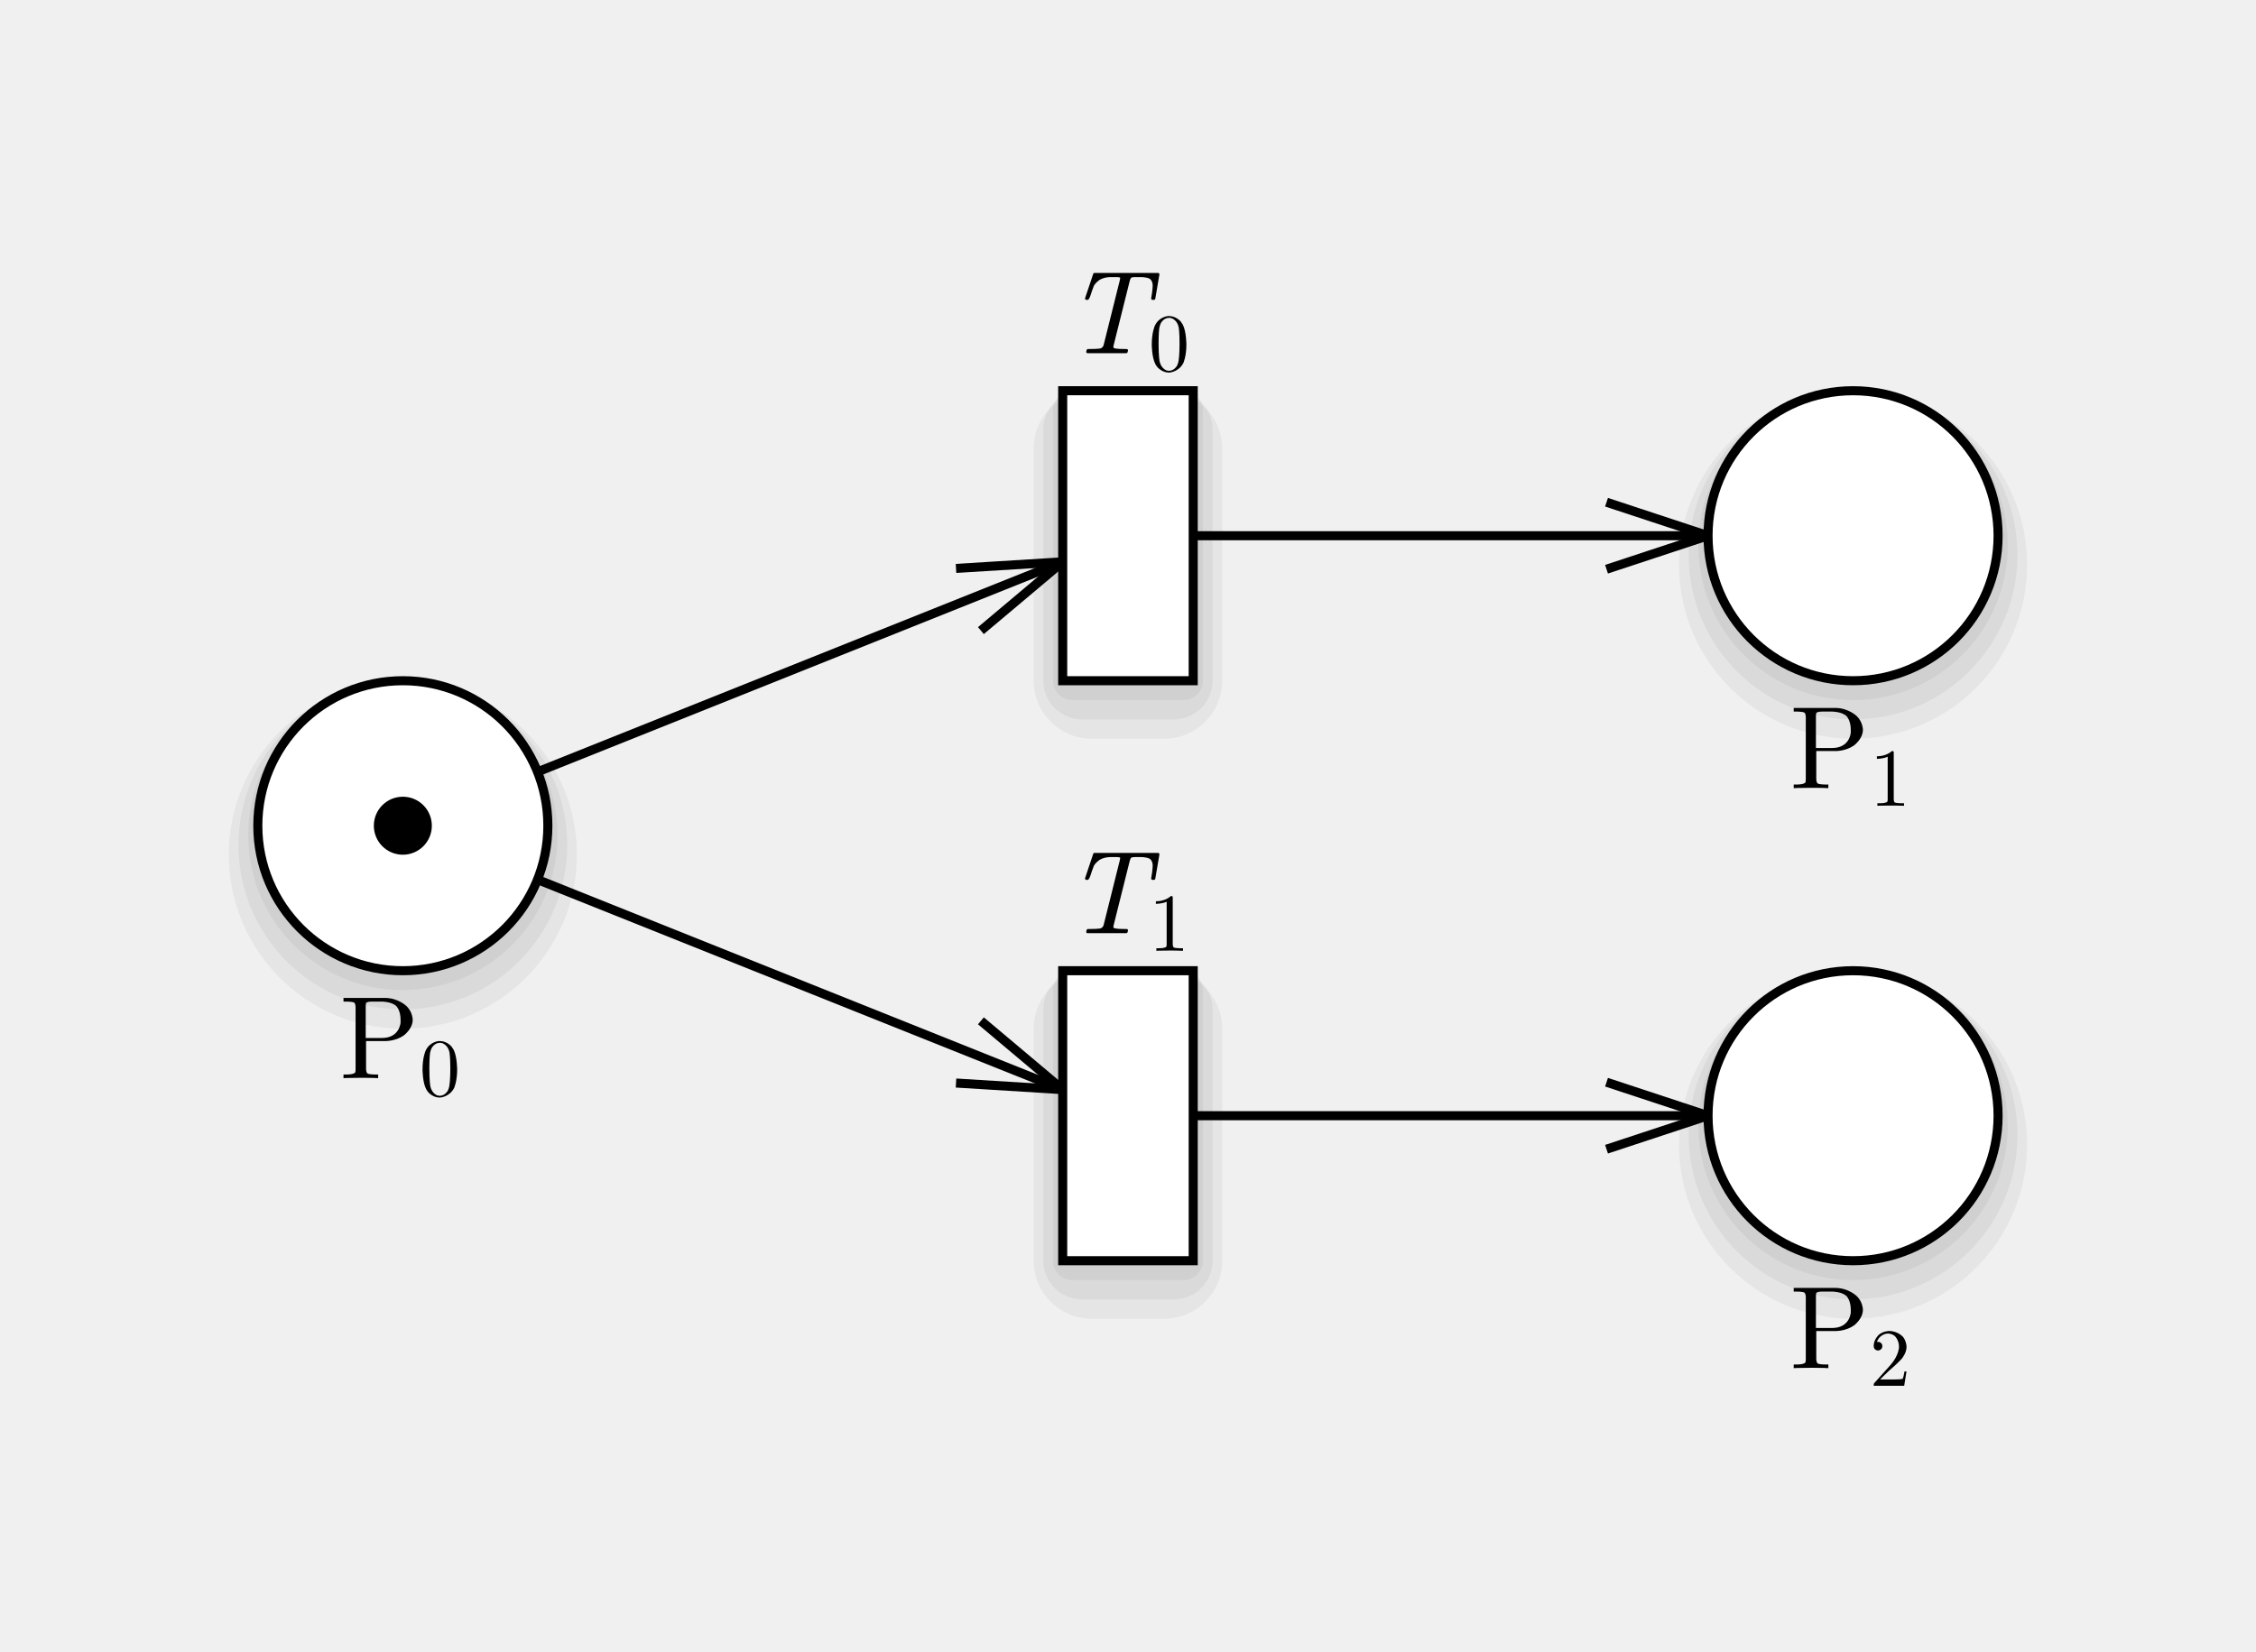
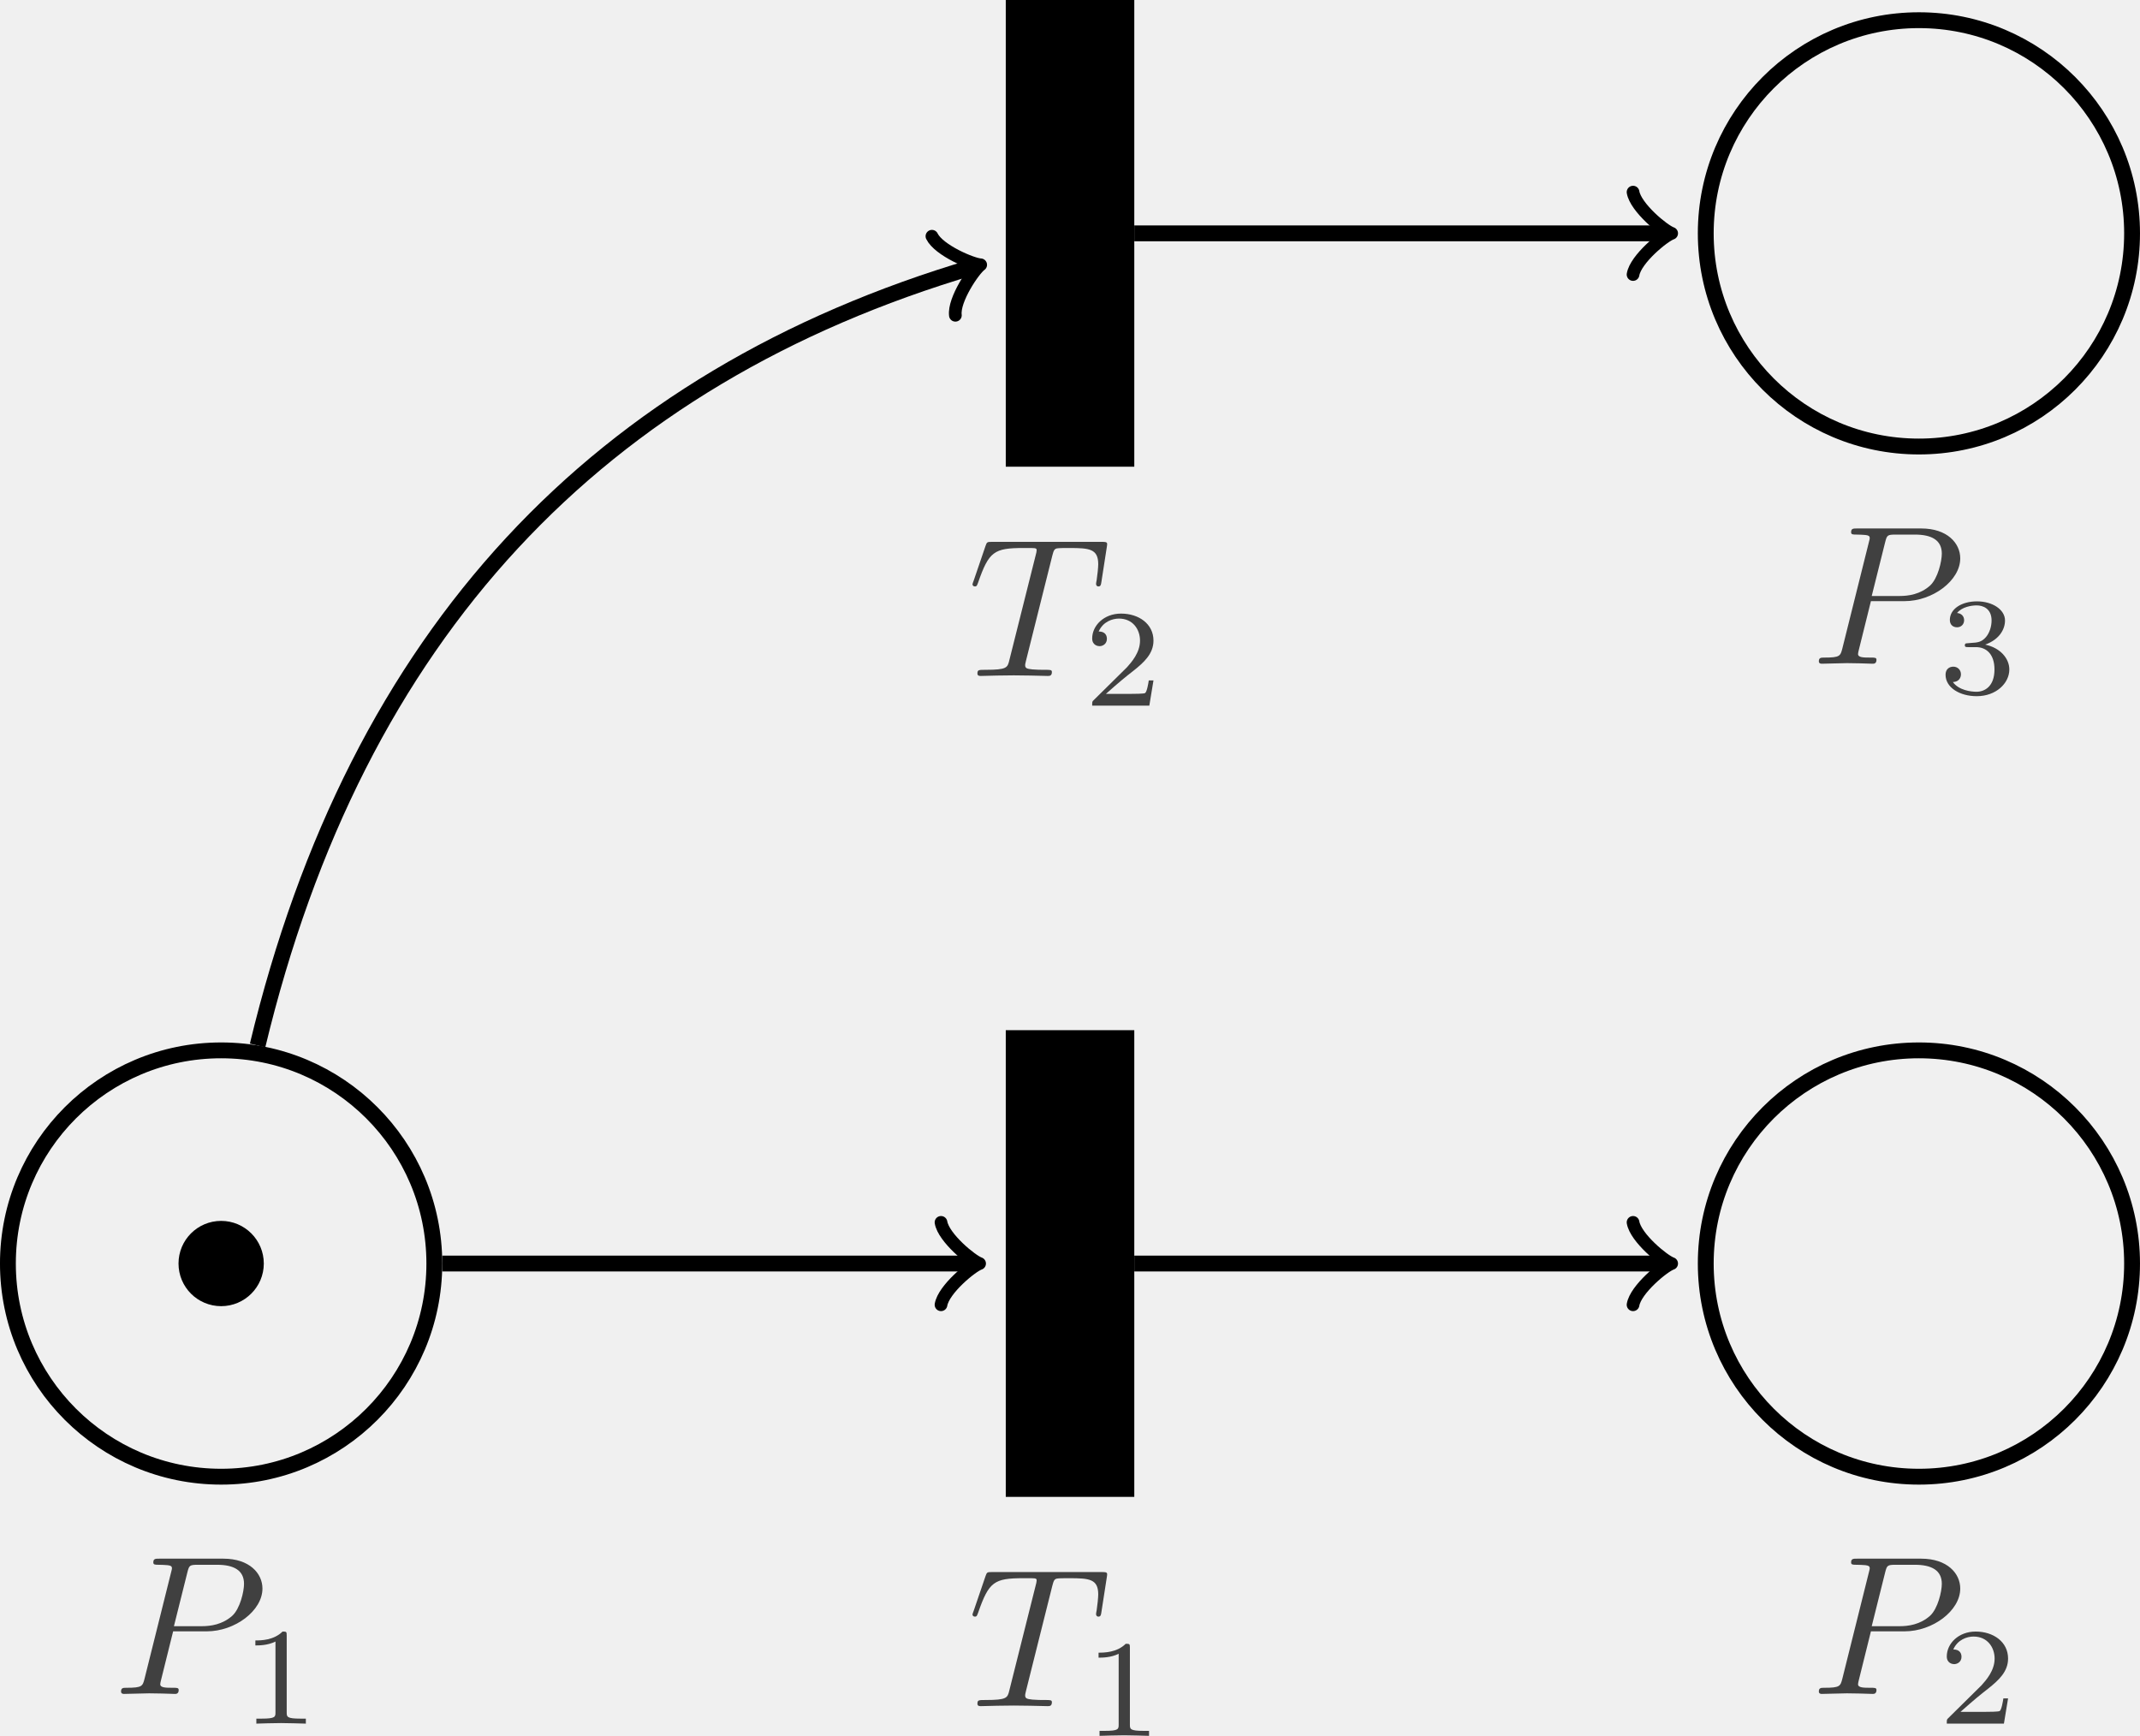
- <svg xmlns="http://www.w3.org/2000/svg" width="59.267mm" height="43.392mm" version="1.1" viewBox="0 0 59.267 43.392" xml:space="preserve">
+ <svg xmlns="http://www.w3.org/2000/svg" xmlns:xlink="http://www.w3.org/1999/xlink" version="1.1" width="107.649pt" height="87.317pt" viewBox="-66.332 -66.332 107.649 87.317">
  <defs>
-     <clipPath id="am">
-       <path d="m0 0h168v123h-168z" />
-     </clipPath>
-     <clipPath id="ab">
-       <path d="m0 0h168v123h-168z" />
-     </clipPath>
-     <clipPath id="q">
-       <path d="m0 0h168v123h-168z" />
-     </clipPath>
-     <clipPath id="f">
-       <path d="m0 0h168v123h-168z" />
-     </clipPath>
-     <clipPath id="e">
-       <path d="m0 0h168v123h-168z" />
-     </clipPath>
-     <clipPath id="d">
-       <path d="m0 0h168v123h-168z" />
-     </clipPath>
-     <clipPath id="c">
-       <path d="m0 0h168v123h-168z" />
-     </clipPath>
-     <clipPath id="b">
-       <path d="m0 0h168v123h-168z" />
-     </clipPath>
-     <clipPath id="a">
-       <path d="m0 0h168v123h-168z" />
-     </clipPath>
-     <clipPath id="al">
-       <path d="m0 0h168v123h-168z" />
-     </clipPath>
-     <clipPath id="ak">
-       <path d="m0 0h168v123h-168z" />
-     </clipPath>
-     <clipPath id="aj">
-       <path d="m0 0h168v123h-168z" />
-     </clipPath>
-     <clipPath id="ai">
-       <path d="m0 0h168v123h-168z" />
-     </clipPath>
-     <clipPath id="ah">
-       <path d="m0 0h168v123h-168z" />
-     </clipPath>
-     <clipPath id="ag">
-       <path d="m0 0h168v123h-168z" />
-     </clipPath>
-     <clipPath id="af">
-       <path d="m0 0h168v123h-168z" />
-     </clipPath>
-     <clipPath id="ae">
-       <path d="m0 0h168v123h-168z" />
-     </clipPath>
-     <clipPath id="ad">
-       <path d="m0 0h168v123h-168z" />
-     </clipPath>
-     <clipPath id="ac">
-       <path d="m0 0h168v123h-168z" />
-     </clipPath>
-     <clipPath id="aa">
-       <path d="m0 0h168v123h-168z" />
-     </clipPath>
-     <clipPath id="z">
-       <path d="m0 0h168v123h-168z" />
-     </clipPath>
-     <clipPath id="y">
-       <path d="m0 0h168v123h-168z" />
-     </clipPath>
-     <clipPath id="x">
-       <path d="m0 0h168v123h-168z" />
-     </clipPath>
-     <clipPath id="w">
-       <path d="m0 0h168v123h-168z" />
-     </clipPath>
-     <clipPath id="v">
-       <path d="m0 0h168v123h-168z" />
-     </clipPath>
-     <clipPath id="u">
-       <path d="m0 0h168v123h-168z" />
-     </clipPath>
-     <clipPath id="t">
-       <path d="m0 0h168v123h-168z" />
-     </clipPath>
-     <clipPath id="s">
-       <path d="m0 0h168v123h-168z" />
-     </clipPath>
-     <clipPath id="r">
-       <path d="m0 0h168v123h-168z" />
-     </clipPath>
-     <clipPath id="p">
-       <path d="m0 0h168v123h-168z" />
-     </clipPath>
-     <clipPath id="o">
-       <path d="m0 0h168v123h-168z" />
-     </clipPath>
-     <clipPath id="n">
-       <path d="m0 0h168v123h-168z" />
-     </clipPath>
-     <clipPath id="m">
-       <path d="m0 0h168v123h-168z" />
-     </clipPath>
-     <clipPath id="l">
-       <path d="m0 0h168v123h-168z" />
-     </clipPath>
-     <clipPath id="k">
-       <path d="m0 0h168v123h-168z" />
-     </clipPath>
-     <clipPath id="j">
-       <path d="m0 0h168v123h-168z" />
-     </clipPath>
-     <clipPath id="i">
-       <path d="m0 0h168v123h-168z" />
-     </clipPath>
-     <clipPath id="h">
-       <path d="m0 0h168v123h-168z" />
-     </clipPath>
-     <clipPath id="g">
-       <path d="m0 0h168v123h-168z" />
-     </clipPath>
+     <path id="g1-49" d="M2.336-4.435C2.336-4.624 2.322-4.631 2.127-4.631C1.681-4.191 1.046-4.184 .76-4.184V-3.933C.928-3.933 1.388-3.933 1.771-4.129V-.572C1.771-.342 1.771-.251 1.074-.251H.809V0C.934-.007 1.792-.028 2.05-.028C2.267-.028 3.145-.007 3.299 0V-.251H3.034C2.336-.251 2.336-.342 2.336-.572V-4.435Z" />
+     <path id="g1-50" d="M3.522-1.269H3.285C3.264-1.116 3.194-.704 3.103-.635C3.048-.593 2.511-.593 2.413-.593H1.13C1.862-1.241 2.106-1.437 2.525-1.764C3.041-2.176 3.522-2.608 3.522-3.271C3.522-4.115 2.783-4.631 1.89-4.631C1.025-4.631 .439-4.024 .439-3.382C.439-3.027 .739-2.992 .809-2.992C.976-2.992 1.179-3.11 1.179-3.361C1.179-3.487 1.13-3.731 .767-3.731C.983-4.226 1.458-4.38 1.785-4.38C2.483-4.38 2.845-3.836 2.845-3.271C2.845-2.664 2.413-2.183 2.19-1.932L.509-.272C.439-.209 .439-.195 .439 0H3.313L3.522-1.269Z" />
+     <path id="g1-51" d="M1.904-2.329C2.448-2.329 2.838-1.953 2.838-1.206C2.838-.342 2.336-.084 1.932-.084C1.653-.084 1.039-.16 .746-.572C1.074-.586 1.151-.816 1.151-.962C1.151-1.186 .983-1.346 .767-1.346C.572-1.346 .377-1.227 .377-.941C.377-.286 1.102 .139 1.946 .139C2.915 .139 3.585-.509 3.585-1.206C3.585-1.75 3.138-2.294 2.371-2.455C3.103-2.72 3.368-3.243 3.368-3.668C3.368-4.219 2.734-4.631 1.96-4.631S.593-4.254 .593-3.696C.593-3.459 .746-3.327 .955-3.327C1.172-3.327 1.311-3.487 1.311-3.682C1.311-3.884 1.172-4.031 .955-4.045C1.2-4.352 1.681-4.428 1.939-4.428C2.253-4.428 2.692-4.275 2.692-3.668C2.692-3.375 2.594-3.055 2.413-2.838C2.183-2.573 1.988-2.559 1.639-2.538C1.465-2.525 1.451-2.525 1.416-2.518C1.402-2.518 1.346-2.504 1.346-2.427C1.346-2.329 1.409-2.329 1.527-2.329H1.904Z" />
+     <path id="g0-80" d="M3.019-3.148H4.712C6.127-3.148 7.512-4.184 7.512-5.3C7.512-6.067 6.854-6.804 5.549-6.804H2.321C2.132-6.804 2.022-6.804 2.022-6.615C2.022-6.496 2.112-6.496 2.311-6.496C2.441-6.496 2.62-6.486 2.74-6.476C2.899-6.456 2.959-6.426 2.959-6.316C2.959-6.276 2.949-6.247 2.919-6.127L1.584-.777C1.484-.389 1.465-.309 .677-.309C.508-.309 .399-.309 .399-.12C.399 0 .518 0 .548 0C.827 0 1.534-.03 1.813-.03C2.022-.03 2.242-.02 2.451-.02C2.67-.02 2.889 0 3.098 0C3.168 0 3.298 0 3.298-.199C3.298-.309 3.208-.309 3.019-.309C2.65-.309 2.371-.309 2.371-.488C2.371-.548 2.391-.598 2.401-.658L3.019-3.148ZM3.736-6.117C3.826-6.466 3.846-6.496 4.274-6.496H5.23C6.057-6.496 6.585-6.227 6.585-5.539C6.585-5.151 6.386-4.294 5.998-3.935C5.499-3.487 4.902-3.407 4.463-3.407H3.059L3.736-6.117Z" />
+     <path id="g0-84" d="M4.254-6.047C4.324-6.326 4.364-6.386 4.483-6.416C4.573-6.436 4.902-6.436 5.111-6.436C6.117-6.436 6.565-6.396 6.565-5.619C6.565-5.469 6.526-5.081 6.486-4.822C6.476-4.782 6.456-4.663 6.456-4.633C6.456-4.573 6.486-4.503 6.575-4.503C6.685-4.503 6.705-4.583 6.725-4.732L6.994-6.466C7.004-6.506 7.014-6.605 7.014-6.635C7.014-6.745 6.914-6.745 6.745-6.745H1.215C.976-6.745 .966-6.735 .897-6.545L.299-4.792C.289-4.772 .239-4.633 .239-4.613C.239-4.553 .289-4.503 .359-4.503C.458-4.503 .468-4.553 .528-4.712C1.066-6.257 1.325-6.436 2.8-6.436H3.188C3.467-6.436 3.467-6.396 3.467-6.316C3.467-6.257 3.437-6.137 3.427-6.107L2.092-.787C2.002-.418 1.973-.309 .907-.309C.548-.309 .488-.309 .488-.12C.488 0 .598 0 .658 0C.927 0 1.205-.02 1.474-.02C1.753-.02 2.042-.03 2.321-.03S2.879-.02 3.148-.02C3.437-.02 3.736 0 4.015 0C4.115 0 4.234 0 4.234-.199C4.234-.309 4.154-.309 3.895-.309C3.646-.309 3.517-.309 3.258-.329C2.969-.359 2.889-.389 2.889-.548C2.889-.558 2.889-.608 2.929-.757L4.254-6.047Z" />
  </defs>
-   <g transform="matrix(.26458 0 0 .26458 4.938e-6 0)">
-     <path transform="matrix(1.3333 0 0 -1.3333 0 164)" d="m41.52 60.78c0-6.362-5.158-11.52-11.52-11.52s-11.52 5.158-11.52 11.52 5.158 11.52 11.52 11.52 11.52-5.158 11.52-11.52z" clip-path="url(#am)" fill-opacity=".05" />
-     <path transform="matrix(1.3333 0 0 -1.3333 0 164)" d="m42.24 60.06c0-6.76-5.48-12.24-12.24-12.24s-12.24 5.48-12.24 12.24 5.48 12.24 12.24 12.24 12.24-5.48 12.24-12.24z" clip-path="url(#ab)" fill-opacity=".05" />
-     <path transform="matrix(1.3333 0 0 -1.3333 0 164)" d="m42.96 59.34c0-7.158-5.802-12.96-12.96-12.96s-12.96 5.802-12.96 12.96 5.802 12.96 12.96 12.96 12.96-5.802 12.96-12.96z" clip-path="url(#q)" fill-opacity=".05" />
-     <path transform="matrix(1.3333 0 0 -1.3333 0 164)" d="m78.42 92.46v-20.16c0-0.795 0.645-1.44 1.44-1.44h8.28c0.795 0 1.44 0.645 1.44 1.44v20.16c0 0.795-0.645 1.44-1.44 1.44h-8.28c-0.795 0-1.44-0.645-1.44-1.44z" clip-path="url(#f)" fill-opacity=".05" />
-     <path transform="matrix(1.3333 0 0 -1.3333 0 164)" d="m77.7 91.02v-18.72c0-1.591 1.289-2.88 2.88-2.88h6.84c1.591 0 2.88 1.289 2.88 2.88v18.72c0 1.591-1.289 2.88-2.88 2.88h-6.84c-1.591 0-2.88-1.289-2.88-2.88z" clip-path="url(#e)" fill-opacity=".05" />
-     <path transform="matrix(1.3333 0 0 -1.3333 0 164)" d="m76.98 89.58v-17.28c0-2.386 1.934-4.32 4.32-4.32h5.4c2.386 0 4.32 1.934 4.32 4.32v17.28c0 2.386-1.934 4.32-4.32 4.32h-5.4c-2.386 0-4.32-1.934-4.32-4.32z" clip-path="url(#d)" fill-opacity=".05" />
-     <path transform="matrix(1.3333 0 0 -1.3333 0 164)" d="m78.42 49.26v-20.16c0-0.795 0.645-1.44 1.44-1.44h8.28c0.795 0 1.44 0.645 1.44 1.44v20.16c0 0.795-0.645 1.44-1.44 1.44h-8.28c-0.795 0-1.44-0.645-1.44-1.44z" clip-path="url(#c)" fill-opacity=".05" />
-     <path transform="matrix(1.3333 0 0 -1.3333 0 164)" d="m77.7 47.82v-18.72c0-1.591 1.289-2.88 2.88-2.88h6.84c1.591 0 2.88 1.289 2.88 2.88v18.72c0 1.591-1.289 2.88-2.88 2.88h-6.84c-1.591 0-2.88-1.289-2.88-2.88z" clip-path="url(#b)" fill-opacity=".05" />
-     <path transform="matrix(1.3333 0 0 -1.3333 0 164)" d="m76.98 46.38v-17.28c0-2.386 1.934-4.32 4.32-4.32h5.4c2.386 0 4.32 1.934 4.32 4.32v17.28c0 2.386-1.934 4.32-4.32 4.32h-5.4c-2.386 0-4.32-1.934-4.32-4.32z" clip-path="url(#a)" fill-opacity=".05" />
-     <path transform="matrix(1.3333 0 0 -1.3333 0 164)" d="m149.52 82.38c0-6.362-5.158-11.52-11.52-11.52s-11.52 5.158-11.52 11.52 5.158 11.52 11.52 11.52 11.52-5.158 11.52-11.52z" clip-path="url(#al)" fill-opacity=".05" />
-     <path transform="matrix(1.3333 0 0 -1.3333 0 164)" d="m150.24 81.66c0-6.76-5.48-12.24-12.24-12.24s-12.24 5.48-12.24 12.24 5.48 12.24 12.24 12.24 12.24-5.48 12.24-12.24z" clip-path="url(#ak)" fill-opacity=".05" />
-     <path transform="matrix(1.3333 0 0 -1.3333 0 164)" d="m150.96 80.94c0-7.158-5.802-12.96-12.96-12.96s-12.96 5.802-12.96 12.96 5.802 12.96 12.96 12.96 12.96-5.802 12.96-12.96z" clip-path="url(#aj)" fill-opacity=".05" />
-     <path transform="matrix(1.3333 0 0 -1.3333 0 164)" d="m149.52 39.18c0-6.362-5.158-11.52-11.52-11.52s-11.52 5.158-11.52 11.52 5.158 11.52 11.52 11.52 11.52-5.158 11.52-11.52z" clip-path="url(#ai)" fill-opacity=".05" />
-     <path transform="matrix(1.3333 0 0 -1.3333 0 164)" d="m150.24 38.46c0-6.76-5.48-12.24-12.24-12.24s-12.24 5.48-12.24 12.24 5.48 12.24 12.24 12.24 12.24-5.48 12.24-12.24z" clip-path="url(#ah)" fill-opacity=".05" />
-     <path transform="matrix(1.3333 0 0 -1.3333 0 164)" d="m150.96 37.74c0-7.158-5.802-12.96-12.96-12.96s-12.96 5.802-12.96 12.96 5.802 12.96 12.96 12.96 12.96-5.802 12.96-12.96z" clip-path="url(#ag)" fill-opacity=".05" />
-     <path transform="matrix(1.3333 0 0 -1.3333 0 164)" d="m40.026 65.51 39.116 15.646" clip-path="url(#af)" fill="none" stroke="#000" stroke-miterlimit="2" stroke-width=".675" />
-     <path transform="matrix(1.3333 0 0 -1.3333 0 164)" d="m71.196 80.665 7.946 0.491-6.093-5.124" clip-path="url(#ae)" fill="none" stroke="#000" stroke-miterlimit="2" stroke-width=".675" />
-     <path transform="matrix(1.3333 0 0 -1.3333 0 164)" d="m40.026 57.49 39.116-15.646" clip-path="url(#ad)" fill="none" stroke="#000" stroke-miterlimit="2" stroke-width=".675" />
-     <path transform="matrix(1.3333 0 0 -1.3333 0 164)" d="m73.049 46.967 6.093-5.124-7.946 0.491" clip-path="url(#ac)" fill="none" stroke="#000" stroke-miterlimit="2" stroke-width=".675" />
-     <path transform="matrix(1.3333 0 0 -1.3333 0 164)" d="m88.858 83.1h38.344" clip-path="url(#aa)" fill="none" stroke="#000" stroke-miterlimit="2" stroke-width=".675" />
-     <path transform="matrix(1.3333 0 0 -1.3333 0 164)" d="m119.64 85.595 7.56-2.495-7.56-2.495" clip-path="url(#z)" fill="none" stroke="#000" stroke-miterlimit="2" stroke-width=".675" />
-     <path transform="matrix(1.3333 0 0 -1.3333 0 164)" d="m88.858 39.9h38.344" clip-path="url(#y)" fill="none" stroke="#000" stroke-miterlimit="2" stroke-width=".675" />
-     <path transform="matrix(1.3333 0 0 -1.3333 0 164)" d="m119.64 42.395 7.56-2.495-7.56-2.495" clip-path="url(#x)" fill="none" stroke="#000" stroke-miterlimit="2" stroke-width=".675" />
-     <path transform="matrix(1.3333 0 0 -1.3333 0 164)" d="m40.8 61.5c0-5.965-4.835-10.8-10.8-10.8s-10.8 4.835-10.8 10.8 4.835 10.8 10.8 10.8 10.8-4.835 10.8-10.8z" clip-path="url(#w)" fill="#fff" stroke="#000" stroke-miterlimit="2" stroke-width=".675" />
-     <path transform="matrix(1.3333 0 0 -1.3333 0 164)" d="m32.16 61.5c0-1.193-0.967-2.16-2.16-2.16s-2.16 0.967-2.16 2.16 0.967 2.16 2.16 2.16 2.16-0.967 2.16-2.16z" clip-path="url(#v)" />
-     <path transform="matrix(1.3333 0 0 -1.3333 0 164)" d="m27.261 45.461v-2.082c0-0.263 0.105-0.332 0.105-0.332 0.122-0.079 0.585-0.079 0.585-0.079h0.21v-0.271c-0.306 0.026-1.294 0.026-1.294 0.026-0.98 0-1.286-0.026-1.286-0.026v0.271h0.21c0.569 0 0.656 0.149 0.656 0.149 0.034 0.062 0.034 0.263 0.034 0.263v4.61c0 0.263-0.105 0.332-0.105 0.332-0.122 0.079-0.585 0.079-0.585 0.079h-0.21v0.271h3.088c1.016 0 1.628-0.63 1.628-0.63 0.437-0.437 0.437-0.997 0.437-0.997 0-0.692-0.674-1.173-0.674-1.173-0.578-0.411-1.322-0.411-1.322-0.411zm-0.026 0.228h1.207c1.33 0 1.39 1.155 1.39 1.155v0.201c0 0.708-0.314 1.014-0.314 1.014-0.35 0.342-1.076 0.342-1.076 0.342h-0.779c-0.34 0-0.402-0.105-0.402-0.105v-0.018c-0.026-0.052-0.026-0.227-0.026-0.227z" clip-path="url(#u)" />
-     <path transform="matrix(1.3333 0 0 -1.3333 0 164)" d="m34.045 43.345c0-0.894-0.227-1.384-0.227-1.384-0.361-0.686-1.065-0.711-1.065-0.711-0.558 0-0.895 0.441-0.895 0.441-0.067 0.079-0.116 0.178-0.116 0.178-0.276 0.508-0.276 1.475-0.276 1.475 0 0.9 0.226 1.39 0.226 1.39 0.306 0.686 0.992 0.728 0.992 0.728h0.074c0.545 0 0.888-0.434 0.888-0.434v-0.006c0.086-0.111 0.153-0.245 0.153-0.245 0.245-0.52 0.245-1.433 0.245-1.433zm-1.292-1.96c0.386 0 0.593 0.373 0.593 0.373 0.086 0.166 0.122 0.392 0.122 0.392 0.068 0.392 0.068 1.268 0.068 1.268 0 0.851-0.061 1.194-0.061 1.194-0.11 0.582-0.564 0.698-0.564 0.698-0.079 0.019-0.159 0.019-0.159 0.019-0.429 0-0.625-0.429-0.625-0.429-0.068-0.147-0.104-0.356-0.104-0.356-0.049-0.33-0.049-1.126-0.049-1.126 0-0.925 0.067-1.293 0.067-1.293 0.11-0.588 0.539-0.716 0.539-0.716 0.086-0.025 0.172-0.025 0.172-0.025z" clip-path="url(#t)" />
-     <path transform="matrix(1.3333 0 0 -1.3333 0 164)" d="m79.14 93.9v-21.6h9.72v21.6z" clip-path="url(#s)" fill="#fff" stroke="#000" stroke-miterlimit="2" stroke-width=".675" />
-     <path transform="matrix(1.3333 0 0 -1.3333 0 164)" d="m80.893 96.812c0.005 0.022 0.018 0.072 0.018 0.072 0.012 0.052 0.034 0.086 0.034 0.086 0.022 0.034 0.064 0.034 0.064 0.034 0.316 0 0.555 0.011 0.555 0.011 0.239 0.011 0.364 0.031 0.364 0.031 0.209 0.044 0.26 0.253 0.26 0.253l1.2 4.805c0.034 0.137 0.034 0.201 0.034 0.201 0 0.06-0.264 0.06-0.264 0.06h-0.436c-0.551 0-0.863-0.228-0.863-0.228-0.312-0.228-0.402-0.436-0.402-0.436-0.09-0.208-0.215-0.611-0.215-0.611-0.123-0.403-0.217-0.421-0.217-0.421h-0.133c-0.089 0-0.089 0.112-0.089 0.112l0.607 1.811c0.016 0.081 0.085 0.081 0.085 0.081h4.758c0.09 0 0.09-0.115 0.09-0.115l-0.308-1.811c0-0.026-0.03-0.052-0.03-0.052-0.03-0.026-0.056-0.026-0.056-0.026h-0.131c-0.09 0-0.09 0.112-0.09 0.112 0.115 0.619 0.115 0.947 0.115 0.947 0 0.385-0.223 0.511-0.223 0.511-0.221 0.126-0.644 0.126-0.644 0.126h-0.428c-0.23 0-0.297-0.041-0.297-0.041-0.066-0.04-0.122-0.258-0.122-0.258l-1.2-4.801c-0.016-0.068-0.016-0.086-0.016-0.086 0-0.094 0.068-0.115 0.068-0.115 0.137-0.034 0.384-0.048 0.384-0.048 0.247-0.012 0.551-0.012 0.551-0.012 0.09 0 0.09-0.115 0.09-0.115-0.03-0.116-0.049-0.154-0.049-0.154-0.019-0.038-0.101-0.038-0.101-0.038h-2.879c-0.086 0-0.086 0.115-0.086 0.115z" clip-path="url(#r)" />
-     <path transform="matrix(1.3333 0 0 -1.3333 0 164)" d="m88.352 97.345c0-0.894-0.227-1.384-0.227-1.384-0.361-0.686-1.065-0.711-1.065-0.711-0.558 0-0.895 0.441-0.895 0.441-0.067 0.079-0.116 0.178-0.116 0.178-0.276 0.508-0.276 1.475-0.276 1.475 0 0.9 0.226 1.39 0.226 1.39 0.306 0.686 0.992 0.728 0.992 0.728h0.074c0.545 0 0.888-0.434 0.888-0.434v-0.006c0.086-0.111 0.153-0.245 0.153-0.245 0.245-0.52 0.245-1.433 0.245-1.433zm-1.292-1.96c0.386 0 0.593 0.373 0.593 0.373 0.086 0.166 0.122 0.392 0.122 0.392 0.068 0.392 0.068 1.268 0.068 1.268 0 0.851-0.061 1.194-0.061 1.194-0.11 0.582-0.564 0.698-0.564 0.698-0.079 0.019-0.159 0.019-0.159 0.019-0.429 0-0.625-0.429-0.625-0.429-0.068-0.147-0.104-0.356-0.104-0.356-0.049-0.33-0.049-1.126-0.049-1.126 0-0.925 0.067-1.293 0.067-1.293 0.11-0.588 0.539-0.716 0.539-0.716 0.086-0.025 0.172-0.025 0.172-0.025z" clip-path="url(#p)" />
-     <path transform="matrix(1.3333 0 0 -1.3333 0 164)" d="m79.14 50.7v-21.6h9.72v21.6z" clip-path="url(#o)" fill="#fff" stroke="#000" stroke-miterlimit="2" stroke-width=".675" />
-     <path transform="matrix(1.3333 0 0 -1.3333 0 164)" d="m80.893 53.612c0.005 0.022 0.018 0.072 0.018 0.072 0.012 0.052 0.034 0.086 0.034 0.086 0.022 0.034 0.064 0.034 0.064 0.034 0.316 0 0.555 0.011 0.555 0.011 0.239 0.011 0.364 0.031 0.364 0.031 0.209 0.044 0.26 0.253 0.26 0.253l1.2 4.805c0.034 0.137 0.034 0.201 0.034 0.201 0 0.06-0.264 0.06-0.264 0.06h-0.436c-0.551 0-0.863-0.228-0.863-0.228-0.312-0.228-0.402-0.436-0.402-0.436-0.09-0.208-0.215-0.611-0.215-0.611-0.123-0.403-0.217-0.421-0.217-0.421h-0.133c-0.089 0-0.089 0.112-0.089 0.112l0.607 1.811c0.016 0.081 0.085 0.081 0.085 0.081h4.758c0.09 0 0.09-0.115 0.09-0.115l-0.308-1.811c0-0.026-0.03-0.052-0.03-0.052-0.03-0.026-0.056-0.026-0.056-0.026h-0.131c-0.09 0-0.09 0.112-0.09 0.112 0.115 0.619 0.115 0.947 0.115 0.947 0 0.385-0.223 0.511-0.223 0.511-0.221 0.126-0.644 0.126-0.644 0.126h-0.428c-0.23 0-0.297-0.041-0.297-0.041-0.066-0.04-0.122-0.258-0.122-0.258l-1.2-4.801c-0.016-0.068-0.016-0.086-0.016-0.086 0-0.094 0.068-0.115 0.068-0.115 0.137-0.034 0.384-0.048 0.384-0.048 0.247-0.012 0.551-0.012 0.551-0.012 0.09 0 0.09-0.115 0.09-0.115-0.03-0.116-0.049-0.154-0.049-0.154-0.019-0.038-0.101-0.038-0.101-0.038h-2.879c-0.086 0-0.086 0.115-0.086 0.115z" clip-path="url(#n)" />
-     <path transform="matrix(1.3333 0 0 -1.3333 0 164)" d="m87.335 56.104v-3.435c0-0.184 0.073-0.234 0.073-0.234 0.104-0.061 0.497-0.061 0.497-0.061h0.196v-0.19c-0.214 0.018-0.992 0.018-0.992 0.018-0.778 0-0.992-0.018-0.992-0.018v0.19h0.196c0.472 0 0.539 0.111 0.539 0.111l0.006 0.006c0.025 0.049 0.025 0.178 0.025 0.178v3.172c-0.319-0.16-0.802-0.16-0.802-0.16v0.19c0.735 0 1.114 0.391 1.114 0.391 0.117 0 0.135-0.042 0.135-0.042v-0.007c0.007-0.018 0.007-0.11 0.007-0.11z" clip-path="url(#m)" />
-     <path transform="matrix(1.3333 0 0 -1.3333 0 164)" d="m148.8 83.1c0-5.965-4.835-10.8-10.8-10.8s-10.8 4.835-10.8 10.8 4.835 10.8 10.8 10.8 10.8-4.835 10.8-10.8z" clip-path="url(#l)" fill="#fff" stroke="#000" stroke-miterlimit="2" stroke-width=".675" />
-     <path transform="matrix(1.3333 0 0 -1.3333 0 164)" d="m135.26 67.061v-2.082c0-0.263 0.105-0.332 0.105-0.332 0.122-0.079 0.585-0.079 0.585-0.079h0.21v-0.271c-0.306 0.026-1.294 0.026-1.294 0.026-0.98 0-1.286-0.026-1.286-0.026v0.271h0.21c0.569 0 0.656 0.149 0.656 0.149 0.034 0.062 0.034 0.263 0.034 0.263v4.611c0 0.262-0.105 0.332-0.105 0.332-0.122 0.079-0.585 0.079-0.585 0.079h-0.21v0.271h3.088c1.016 0 1.628-0.63 1.628-0.63 0.437-0.437 0.437-0.997 0.437-0.997 0-0.692-0.674-1.173-0.674-1.173-0.578-0.411-1.322-0.411-1.322-0.411zm-0.026 0.228h1.207c1.33 0 1.39 1.155 1.39 1.155v0.201c0 0.708-0.314 1.014-0.314 1.014-0.35 0.342-1.076 0.342-1.076 0.342h-0.779c-0.34 0-0.402-0.105-0.402-0.105v-0.018c-0.026-0.052-0.026-0.227-0.026-0.227z" clip-path="url(#k)" />
-     <path transform="matrix(1.3333 0 0 -1.3333 0 164)" d="m141.03 66.904v-3.435c0-0.184 0.073-0.234 0.073-0.234 0.104-0.061 0.497-0.061 0.497-0.061h0.196v-0.19c-0.214 0.018-0.992 0.018-0.992 0.018-0.778 0-0.992-0.018-0.992-0.018v0.19h0.196c0.472 0 0.539 0.111 0.539 0.111l6e-3 0.006c0.025 0.049 0.025 0.178 0.025 0.178v3.172c-0.319-0.16-0.802-0.16-0.802-0.16v0.19c0.735 0 1.114 0.391 1.114 0.391 0.117 0 0.135-0.042 0.135-0.042v-0.007c7e-3 -0.018 7e-3 -0.11 7e-3 -0.11z" clip-path="url(#j)" />
-     <path transform="matrix(1.3333 0 0 -1.3333 0 164)" d="m148.8 39.9c0-5.965-4.835-10.8-10.8-10.8s-10.8 4.835-10.8 10.8 4.835 10.8 10.8 10.8 10.8-4.835 10.8-10.8z" clip-path="url(#i)" fill="#fff" stroke="#000" stroke-miterlimit="2" stroke-width=".675" />
-     <path transform="matrix(1.3333 0 0 -1.3333 0 164)" d="m135.26 23.861v-2.082c0-0.263 0.105-0.332 0.105-0.332 0.122-0.079 0.585-0.079 0.585-0.079h0.21v-0.271c-0.306 0.026-1.294 0.026-1.294 0.026-0.98 0-1.286-0.026-1.286-0.026v0.271h0.21c0.569 0 0.656 0.149 0.656 0.149 0.034 0.062 0.034 0.263 0.034 0.263v4.611c0 0.262-0.105 0.332-0.105 0.332-0.122 0.079-0.585 0.079-0.585 0.079h-0.21v0.271h3.088c1.016 0 1.628-0.63 1.628-0.63 0.437-0.437 0.437-0.997 0.437-0.997 0-0.692-0.674-1.173-0.674-1.173-0.578-0.411-1.322-0.411-1.322-0.411zm-0.026 0.228h1.207c1.33 0 1.39 1.155 1.39 1.155v0.201c0 0.708-0.314 1.014-0.314 1.014-0.35 0.342-1.076 0.342-1.076 0.342h-0.779c-0.34 0-0.402-0.105-0.402-0.105v-0.018c-0.026-0.052-0.026-0.227-0.026-0.227z" clip-path="url(#h)" />
-     <path transform="matrix(1.3333 0 0 -1.3333 0 164)" d="m141.98 20.851-0.172-1.066h-2.272c0 0.153 0.036 0.196 0.036 0.196l0.031 0.031 1.176 1.31c0.643 0.723 0.643 1.354 0.643 1.354 0 0.544-0.33 0.827-0.33 0.827l-7e-3 0.006h-6e-3c-0.196 0.166-0.477 0.166-0.477 0.166-0.441 0-0.704-0.38-0.704-0.38-0.074-0.11-0.122-0.245-0.122-0.245 0.018 0.007 0.079 0.007 0.079 0.007 0.245 0 0.312-0.221 0.312-0.221v-0.006c0.013-0.043 0.013-0.092 0.013-0.092 0-0.245-0.233-0.313-0.233-0.313-0.049-0.011-0.086-0.011-0.086-0.011-0.227 0-0.299 0.19-0.299 0.19-0.025 0.067-0.025 0.153-0.025 0.153 0 0.472 0.362 0.808 0.362 0.808 0.324 0.299 0.784 0.299 0.784 0.299 0.674 0 1.047-0.453 1.047-0.453 0.214-0.263 0.245-0.625 0.245-0.625 7e-3 -0.056 7e-3 -0.11 7e-3 -0.11 0-0.447-0.337-0.852-0.337-0.852-0.178-0.208-0.551-0.551-0.551-0.551l-0.374-0.33-0.061-0.056-0.649-0.631h1.102c0.539 0 0.582 0.049 0.582 0.049 0.061 0.086 0.135 0.545 0.135 0.545h0.153z" clip-path="url(#g)" />
+   <g id="page1">
+     <path d="M-44.484-2.773C-44.484-8.695-49.285-13.496-55.207-13.496C-61.133-13.496-65.934-8.695-65.934-2.773C-65.934 3.148-61.133 7.949-55.207 7.949C-49.285 7.949-44.484 3.148-44.484-2.773Z" stroke="#000" fill="none" stroke-width=".797" />
+     <g fill="#404040" transform="matrix(1 0 0 1 -5.4328 21.64925)">
+       <use x="-55.209" y="-2.773" xlink:href="#g0-80" />
+       <use x="-48.813" y="-1.279" xlink:href="#g1-49" />
+     </g>
+     <path d="M-53.062-2.773C-53.062-3.957-54.023-4.918-55.207-4.918C-56.395-4.918-57.352-3.957-57.352-2.773C-57.352-1.59-56.395-.629-55.207-.629C-54.023-.629-53.062-1.59-53.062-2.773Z" />
+     <path d="M-15.34 8.566H-9.672V-14.113H-15.34Z" />
+     <path d="M-15.34 8.566H-9.672V-14.113H-15.34Z" stroke="#000" fill="none" stroke-width=".797" stroke-miterlimit="10" />
+     <g fill="#404040" transform="matrix(1 0 0 1 37.5566 22.26415)">
+       <use x="-55.209" y="-2.773" xlink:href="#g0-84" />
+       <use x="-49.387" y="-1.279" xlink:href="#g1-49" />
+     </g>
+     <path d="M40.918-2.773C40.918-8.695 36.117-13.496 30.195-13.496S19.473-8.695 19.473-2.773C19.473 3.148 24.273 7.949 30.195 7.949S40.918 3.148 40.918-2.773Z" stroke="#000" fill="none" stroke-width=".797" stroke-miterlimit="10" />
+     <g fill="#404040" transform="matrix(1 0 0 1 79.9717 21.64925)">
+       <use x="-55.209" y="-2.773" xlink:href="#g0-80" />
+       <use x="-48.813" y="-1.279" xlink:href="#g1-50" />
+     </g>
+     <path d="M-15.34-43.254H-9.672V-65.934H-15.34Z" />
+     <path d="M-15.34-43.254H-9.672V-65.934H-15.34Z" stroke="#000" fill="none" stroke-width=".797" stroke-miterlimit="10" />
+     <g fill="#404040" transform="matrix(1 0 0 1 37.5566 -29.55705)">
+       <use x="-55.209" y="-2.773" xlink:href="#g0-84" />
+       <use x="-49.387" y="-1.279" xlink:href="#g1-50" />
+     </g>
+     <path d="M40.918-54.594C40.918-60.516 36.117-65.316 30.195-65.316S19.473-60.516 19.473-54.594S24.273-43.871 30.195-43.871S40.918-48.672 40.918-54.594Z" stroke="#000" fill="none" stroke-width=".797" stroke-miterlimit="10" />
+     <g fill="#404040" transform="matrix(1 0 0 1 79.9717 -30.17205)">
+       <use x="-55.209" y="-2.773" xlink:href="#g0-80" />
+       <use x="-48.813" y="-1.279" xlink:href="#g1-51" />
+     </g>
+     <path d="M-44.086-2.773H-17.441" stroke="#000" fill="none" stroke-width=".797" stroke-miterlimit="10" />
+     <path d="M-18.996-4.844C-18.867-4.066-17.441-2.902-17.055-2.773C-17.441-2.645-18.867-1.477-18.996-.699" stroke="#000" fill="none" stroke-width=".638" stroke-miterlimit="10" stroke-linecap="round" stroke-linejoin="round" />
+     <path d="M-9.273-2.773H17.371" stroke="#000" fill="none" stroke-width=".797" stroke-miterlimit="10" />
+     <path d="M15.816-4.844C15.945-4.066 17.371-2.902 17.758-2.773C17.371-2.645 15.945-1.477 15.816-.699" stroke="#000" fill="none" stroke-width=".638" stroke-miterlimit="10" stroke-linecap="round" stroke-linejoin="round" />
+     <path d="M-53.375-13.742C-48.383-34.512-36.223-47.324-17.375-52.902" stroke="#000" fill="none" stroke-width=".797" stroke-miterlimit="10" />
+     <path d="M-19.453-54.449C-19.105-53.738-17.41-53.027-17-53.012C-17.336-52.777-18.371-51.254-18.273-50.473" stroke="#000" fill="none" stroke-width=".638" stroke-miterlimit="10" stroke-linecap="round" stroke-linejoin="round" />
+     <path d="M-9.273-54.594H17.371" stroke="#000" fill="none" stroke-width=".797" stroke-miterlimit="10" />
+     <path d="M15.816-56.668C15.945-55.891 17.371-54.723 17.758-54.594C17.371-54.465 15.945-53.301 15.816-52.523" stroke="#000" fill="none" stroke-width=".638" stroke-miterlimit="10" stroke-linecap="round" stroke-linejoin="round" />
  </g>
</svg>
